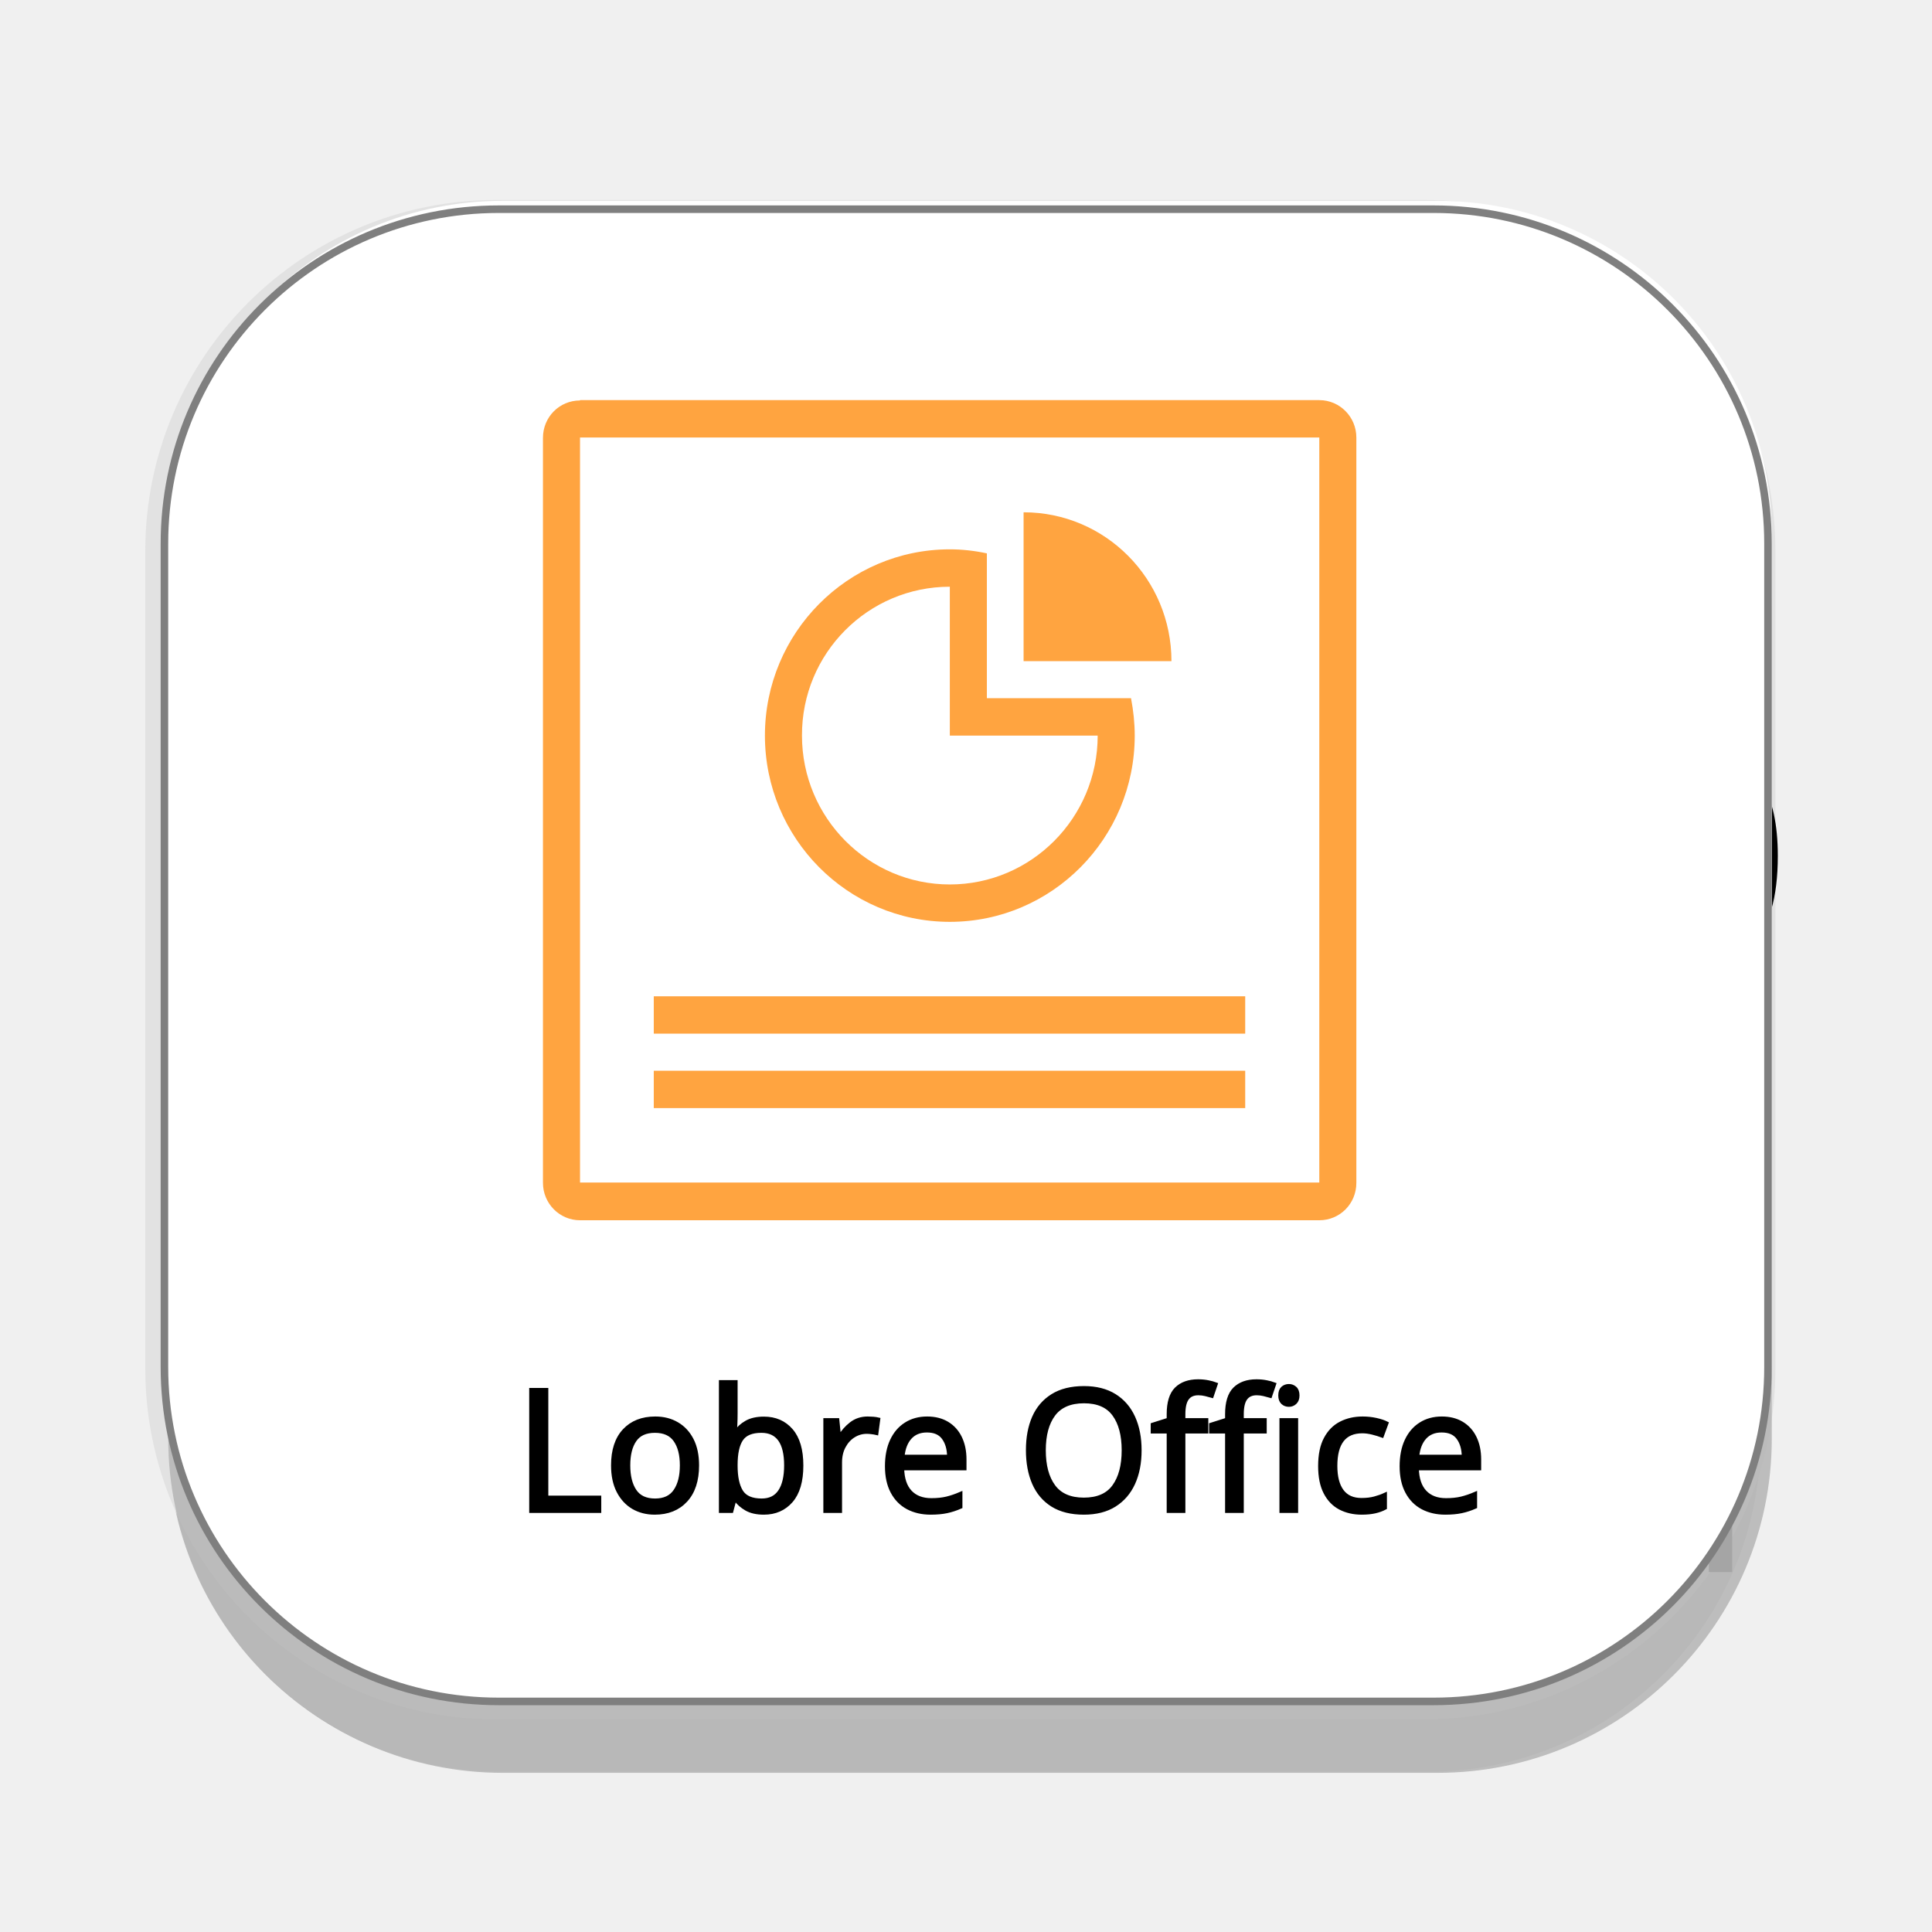
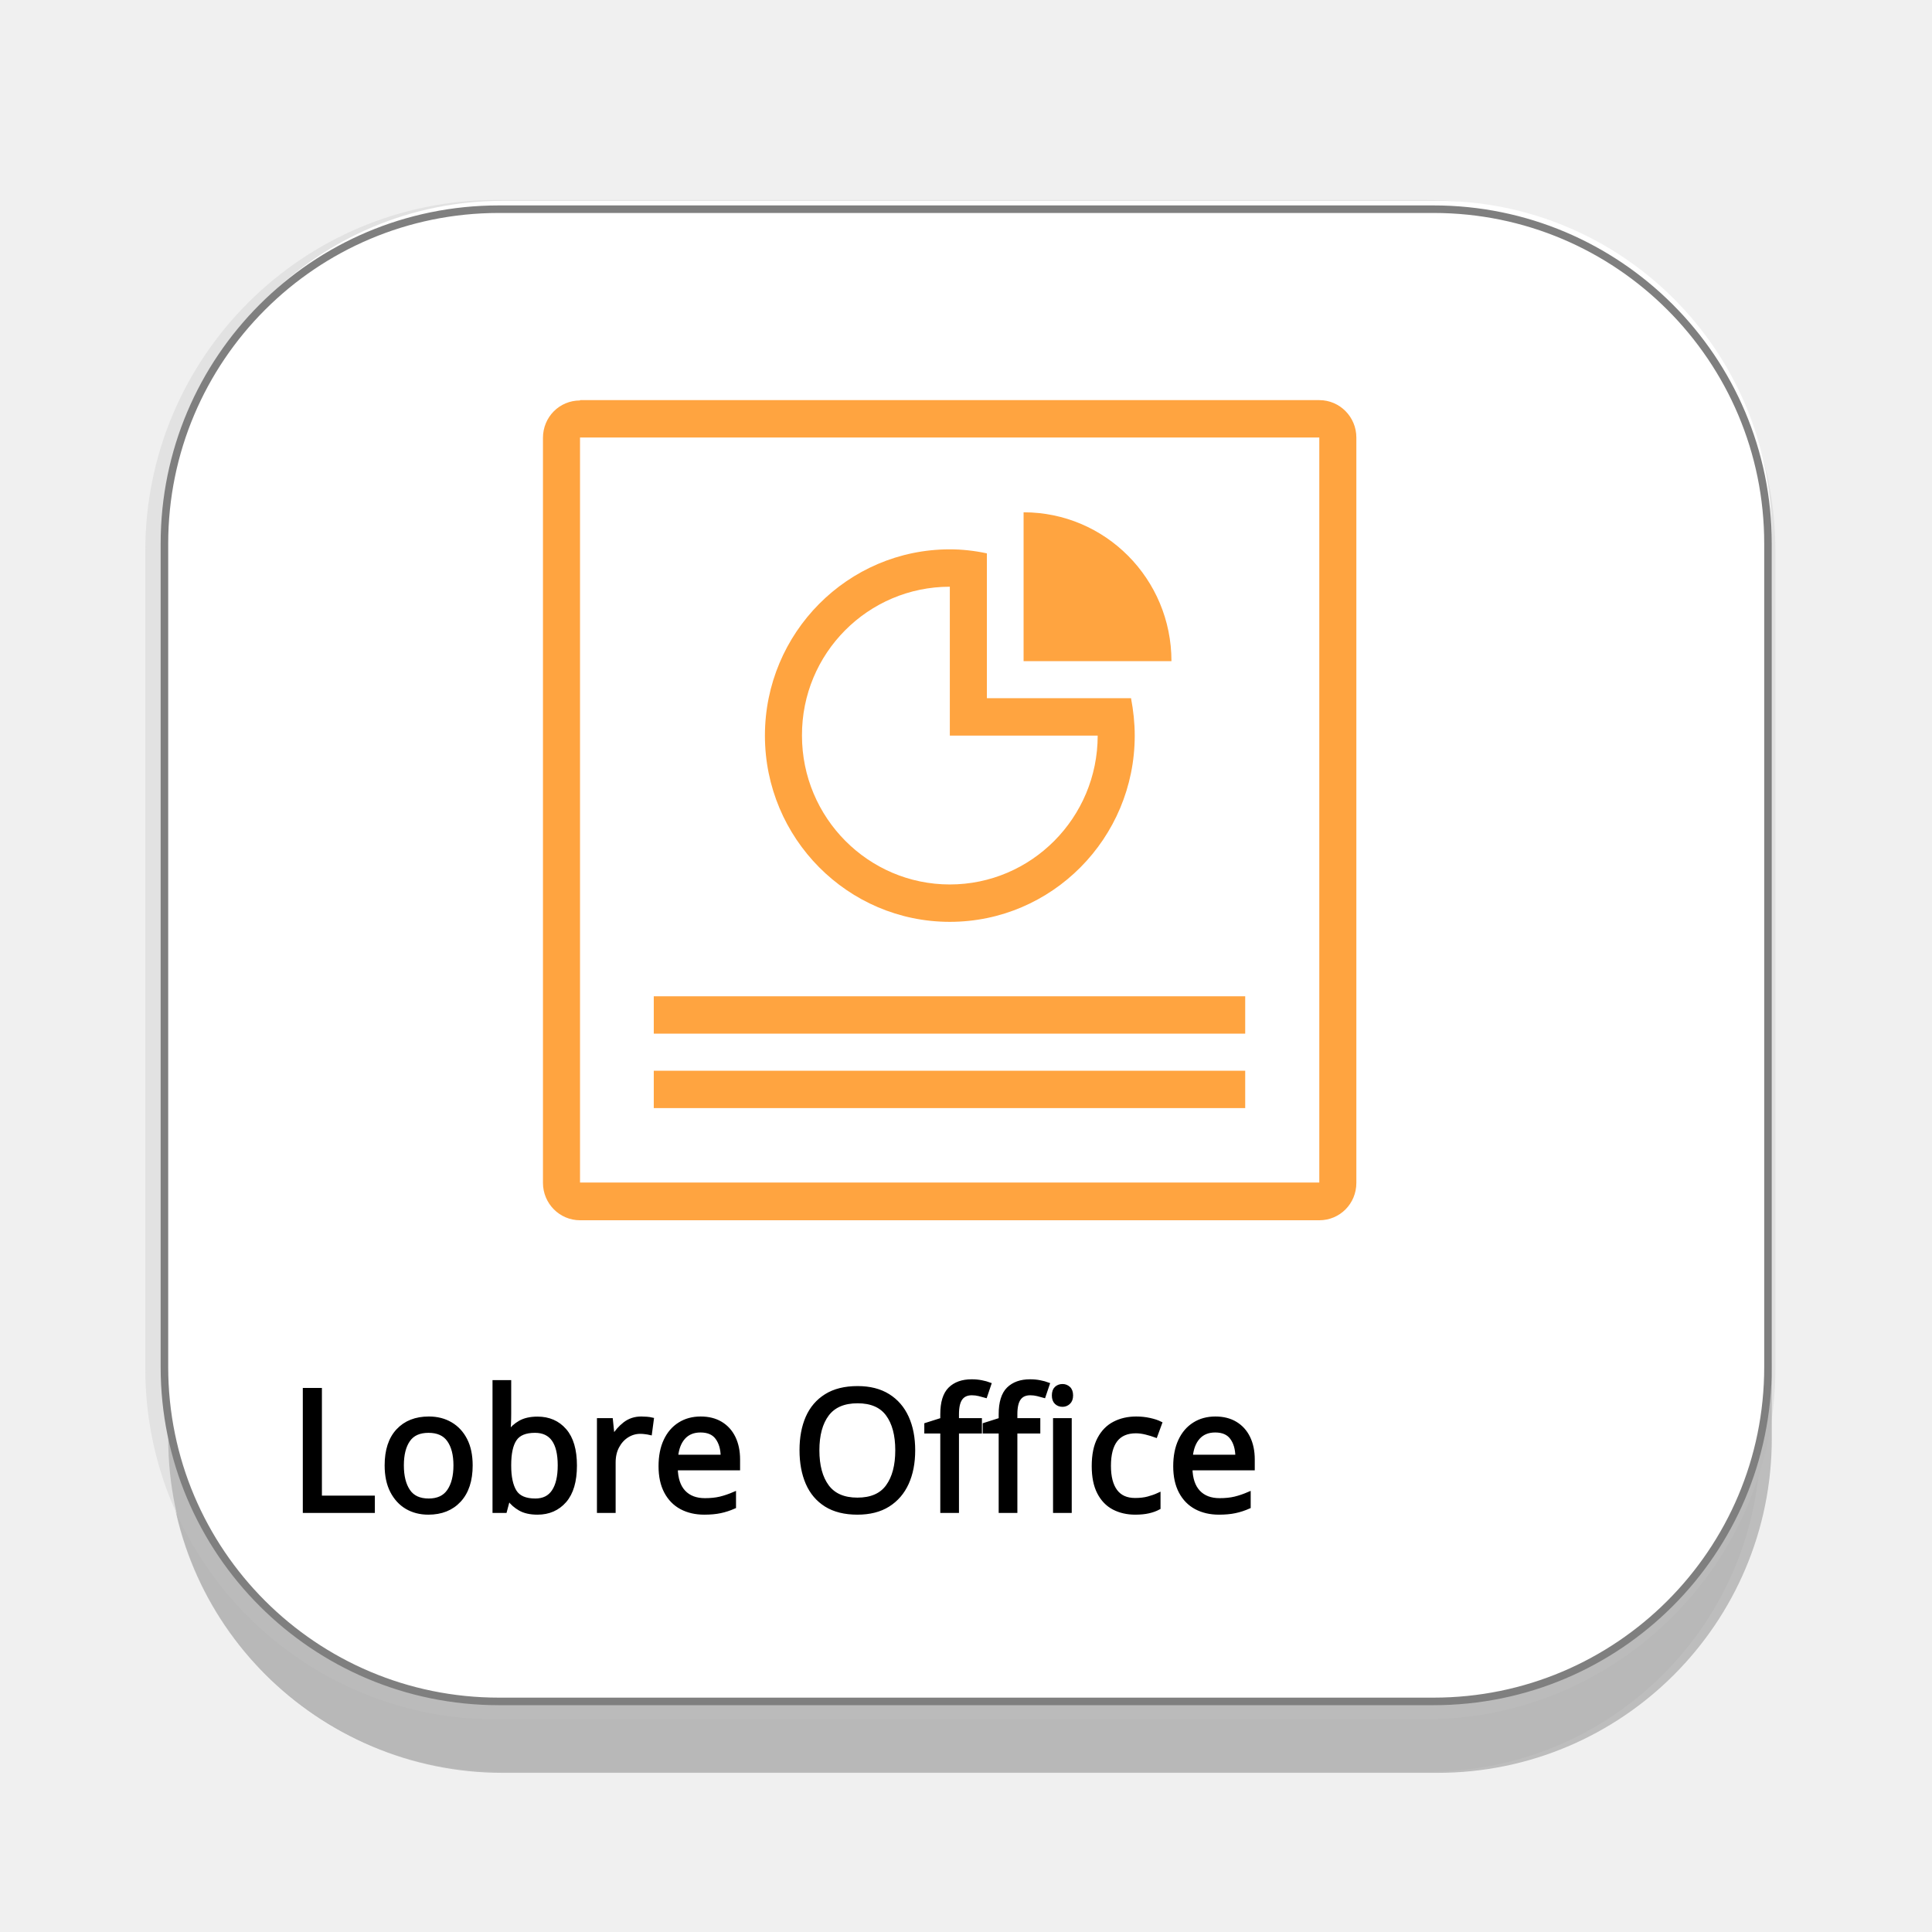
<svg xmlns="http://www.w3.org/2000/svg" version="1.1" id="Layer_1" x="0px" y="0px" width="512px" height="512px" viewBox="0 0 512 512" enable-background="new 0 0 512 512" xml:space="preserve">
  <g id="Layer_1_1_">
    <g id="Layer_2" display="none">
	</g>
    <g id="shadows">
      <g opacity="0.9">
        <g>
          <path fill="#B7B7B7" d="M466.5,381.5c0,48.6-39.4,88-88,88h-246c-48.603,0-88-39.4-88-88V164.833c0-48.601,39.397-88,88-88h246      c48.6,0,88,39.399,88,88V381.5z" />
        </g>
      </g>
      <g>
        <g>
          <path fill="#FFFFFF" d="M466.5,360.5c0,48.6-39.4,88-88,88h-246c-48.603,0-88-39.4-88-88V143.833c0-48.601,39.397-88,88-88h246      c48.6,0,88,39.399,88,88V360.5z" />
        </g>
      </g>
    </g>
-     <path fill="#FFFFFF" stroke="#E2E2E2" stroke-width="10" stroke-miterlimit="10" d="M465.5,362.667c0,48.6-39.399,88-88,88h-246   c-48.603,0-88-39.4-88-88V146c0-48.601,39.397-88,88-88h246c48.601,0,88,39.399,88,88V362.667z" />
+     <path fill="#FFFFFF" stroke="#E2E2E2" stroke-width="10" stroke-miterlimit="10" d="M465.5,362.667c0,48.6-39.398,88-88,88h-246   c-48.603,0-88-39.4-88-88V146c0-48.601,39.397-88,88-88h246c48.602,0,88,39.399,88,88V362.667z" />
  </g>
  <g id="Layer_2_1_">
</g>
-   <rect x="62.169" y="115.5" fill="none" width="379" height="73" />
-   <text transform="matrix(1 0 0 1 62.1692 166.6191)" font-family="'MyriadPro-Regular'" font-size="72">1011011001</text>
-   <rect x="62.832" y="201.5" fill="none" width="378.337" height="68" />
-   <text transform="matrix(1 0 0 1 62.8318 252.6191)" font-family="'MyriadPro-Regular'" font-size="72">1000111010</text>
-   <rect x="62.831" y="285.5" fill="none" width="387" height="83" />
-   <text transform="matrix(1 0 0 1 62.8313 336.6191)" font-family="'MyriadPro-Regular'" font-size="72">1101110011</text>
-   <rect x="62.831" y="365.5" fill="none" width="387" height="83" />
-   <text transform="matrix(1 0 0 1 62.8313 416.6191)" font-family="'MyriadPro-Regular'" font-size="72">0110011011</text>
  <g id="Layer_1_2_">
    <g id="Layer_2_2_" display="none">
	</g>
    <g id="shadows_1_">
      <g opacity="0.9">
        <g>
          <path fill="#B7B7B7" d="M469.542,381.208c0,48.94-39.676,88.616-88.617,88.616H133.2c-48.941,0-88.618-39.676-88.618-88.616      v-218.22c0-48.941,39.677-88.618,88.618-88.618h247.725c48.941,0,88.617,39.677,88.617,88.618V381.208z" />
        </g>
      </g>
      <g>
        <g>
          <path fill="#FFFFFF" d="M469.542,360.061c0,48.941-39.676,88.617-88.617,88.617H133.2c-48.941,0-88.618-39.676-88.618-88.617      v-218.22c0-48.941,39.677-88.618,88.618-88.618h247.725c48.941,0,88.617,39.677,88.617,88.618V360.061z" />
        </g>
      </g>
    </g>
-     <path fill="#FFFFFF" stroke="#7F7F7F" stroke-width="2" stroke-miterlimit="10" d="M468.536,362.276   c0,48.94-39.677,88.617-88.618,88.617H132.193c-48.941,0-88.618-39.677-88.618-88.617v-218.22   c0-48.941,39.677-88.618,88.618-88.618h247.725c48.941,0,88.618,39.677,88.618,88.618V362.276z" />
+     <path fill="#FFFFFF" stroke="#7F7F7F" stroke-width="2" stroke-miterlimit="10" d="M468.536,362.275   c0,48.939-39.677,88.616-88.618,88.616H132.193c-48.941,0-88.618-39.677-88.618-88.616V144.056   c0-48.941,39.677-88.618,88.618-88.618h247.725c48.941,0,88.618,39.677,88.618,88.618V362.275z" />
  </g>
  <rect x="130.179" y="122.405" fill="none" width="256.788" height="249.741" />
  <rect x="136.388" y="368.5" fill="none" width="230.562" height="51.676" />
-   <text transform="matrix(1 0 0 1 136.3879 400.4492)" stroke="#000000" stroke-miterlimit="10" font-family="'MyriadPro-Regular'" font-size="45">Lobre Office </text>
-   <path shape-rendering="auto" color-rendering="auto" image-rendering="auto" text-rendering="auto" opacity="0.75" fill="#FF8500" enable-background="new    " d="  M153.71,106.128c-5.445,0-9.819,4.374-9.819,9.908v197.437c0,5.444,4.374,9.907,9.819,9.907h195.918  c5.445,0,9.819-4.374,9.819-9.907V115.946c0-5.445-4.374-9.908-9.819-9.908H153.71V106.128z M153.71,115.946h195.918v197.437H153.71  V115.946z M271.261,135.762v39.451h39.185C310.446,153.435,292.95,135.762,271.261,135.762 M251.714,145.58  c-27.045,0-49.002,22.136-49.002,49.359s21.958,49.359,49.002,49.359c27.044,0,49.002-22.135,49.002-49.359  c0-3.303-0.357-6.605-0.982-9.908h-38.202V146.65C258.23,145.937,254.927,145.58,251.714,145.58 M251.714,155.487v39.452h39.184  c0,21.778-17.584,39.451-39.184,39.451c-21.6,0-39.183-17.673-39.183-39.451C212.44,173.16,230.025,155.487,251.714,155.487   M173.257,264.023v9.908h156.735v-9.908H173.257z M173.257,283.75v9.907h156.735v-9.907H173.257z" />
+   <text transform="matrix(1 0 0 1 76.3877 400.4492)" font-family="'MyriadPro-Regular'" font-size="45">Lobre Office </text>
+   <text transform="matrix(1 0 0 1 76.3877 400.4492)" fill="none" stroke="#000000" stroke-miterlimit="10" font-family="'MyriadPro-Regular'" font-size="45">Lobre Office </text>
+   <path shape-rendering="auto" image-rendering="auto" color-rendering="auto" text-rendering="auto" opacity="0.75" fill="#FF8500" enable-background="new    " d="  M153.71,106.128c-5.445,0-9.819,4.374-9.819,9.908v197.437c0,5.444,4.374,9.907,9.819,9.907h195.918  c5.445,0,9.819-4.374,9.819-9.907V115.946c0-5.445-4.374-9.908-9.819-9.908H153.71V106.128z M153.71,115.946h195.918v197.437H153.71  V115.946z M271.261,135.762v39.451h39.187C310.446,153.435,292.95,135.762,271.261,135.762 M251.714,145.58  c-27.045,0-49.002,22.136-49.002,49.359s21.958,49.359,49.002,49.359s49.002-22.135,49.002-49.359c0-3.303-0.356-6.605-0.981-9.908  h-38.201V146.65C258.23,145.937,254.927,145.58,251.714,145.58 M251.714,155.487v39.452h39.185  c0,21.778-17.584,39.451-39.185,39.451c-21.6,0-39.183-17.673-39.183-39.451C212.44,173.16,230.025,155.487,251.714,155.487   M173.257,264.023v9.908h156.735v-9.908H173.257z M173.257,283.75v9.907h156.735v-9.907H173.257z" />
</svg>
